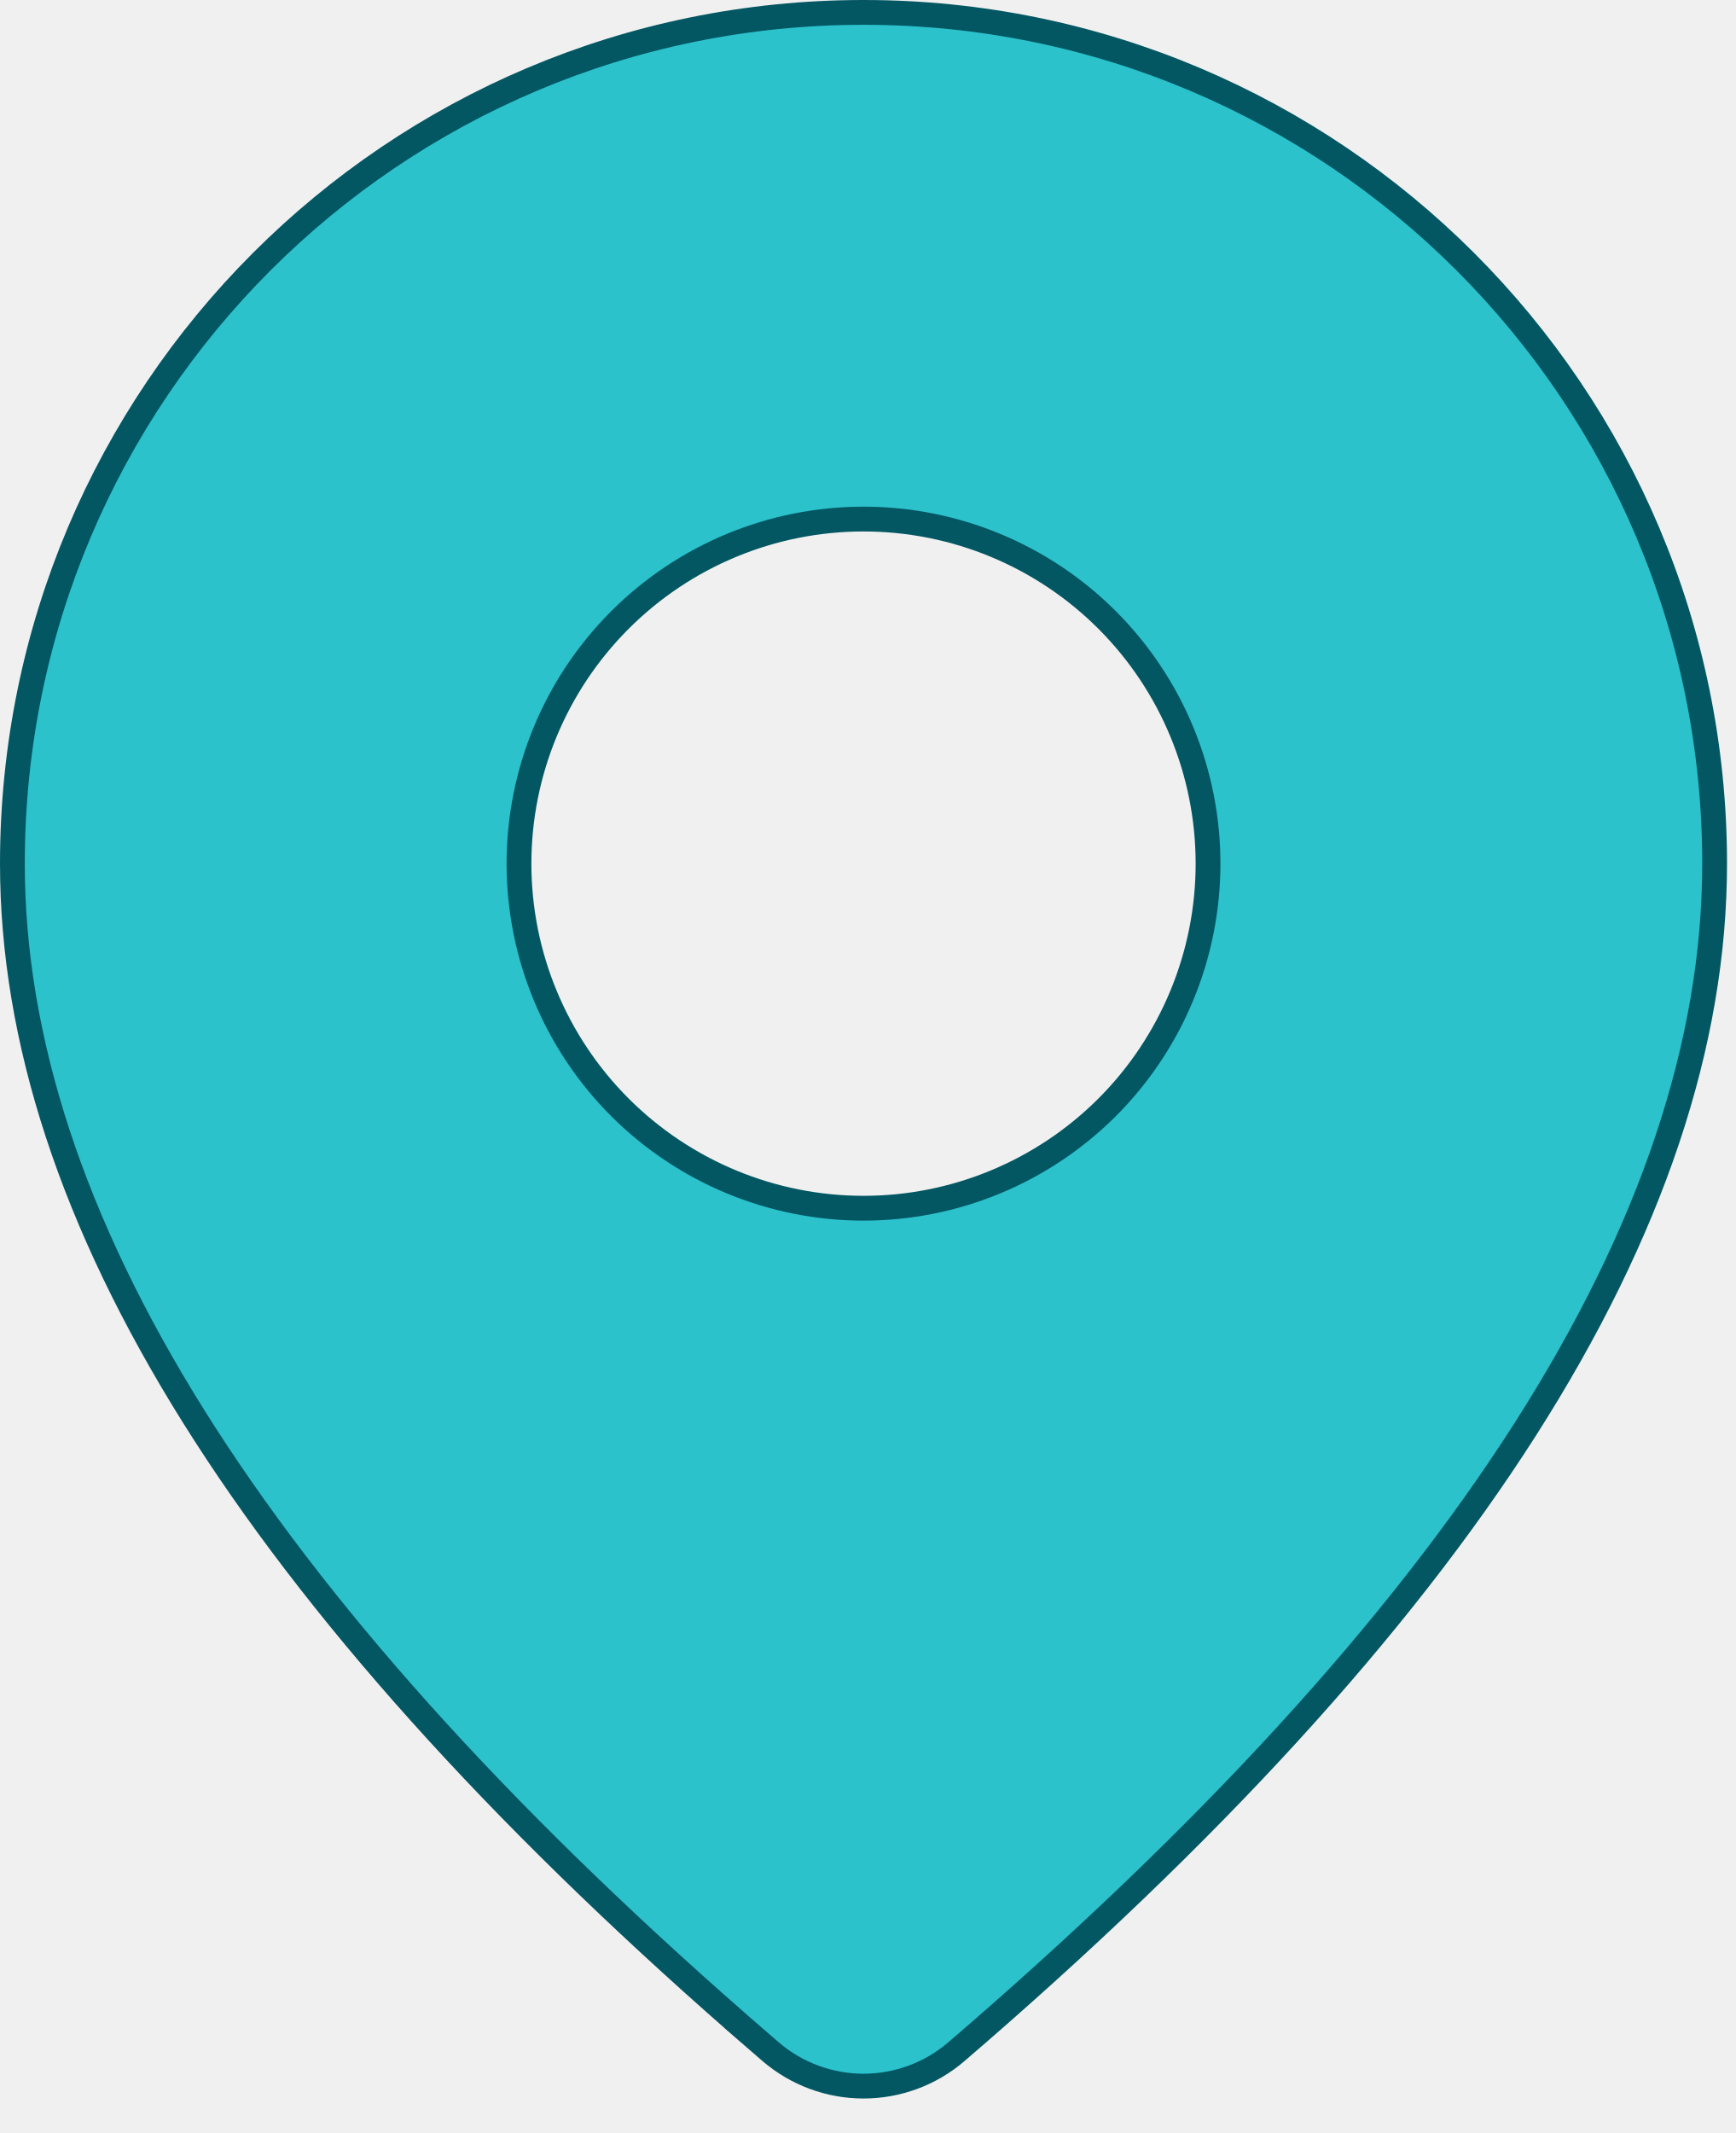
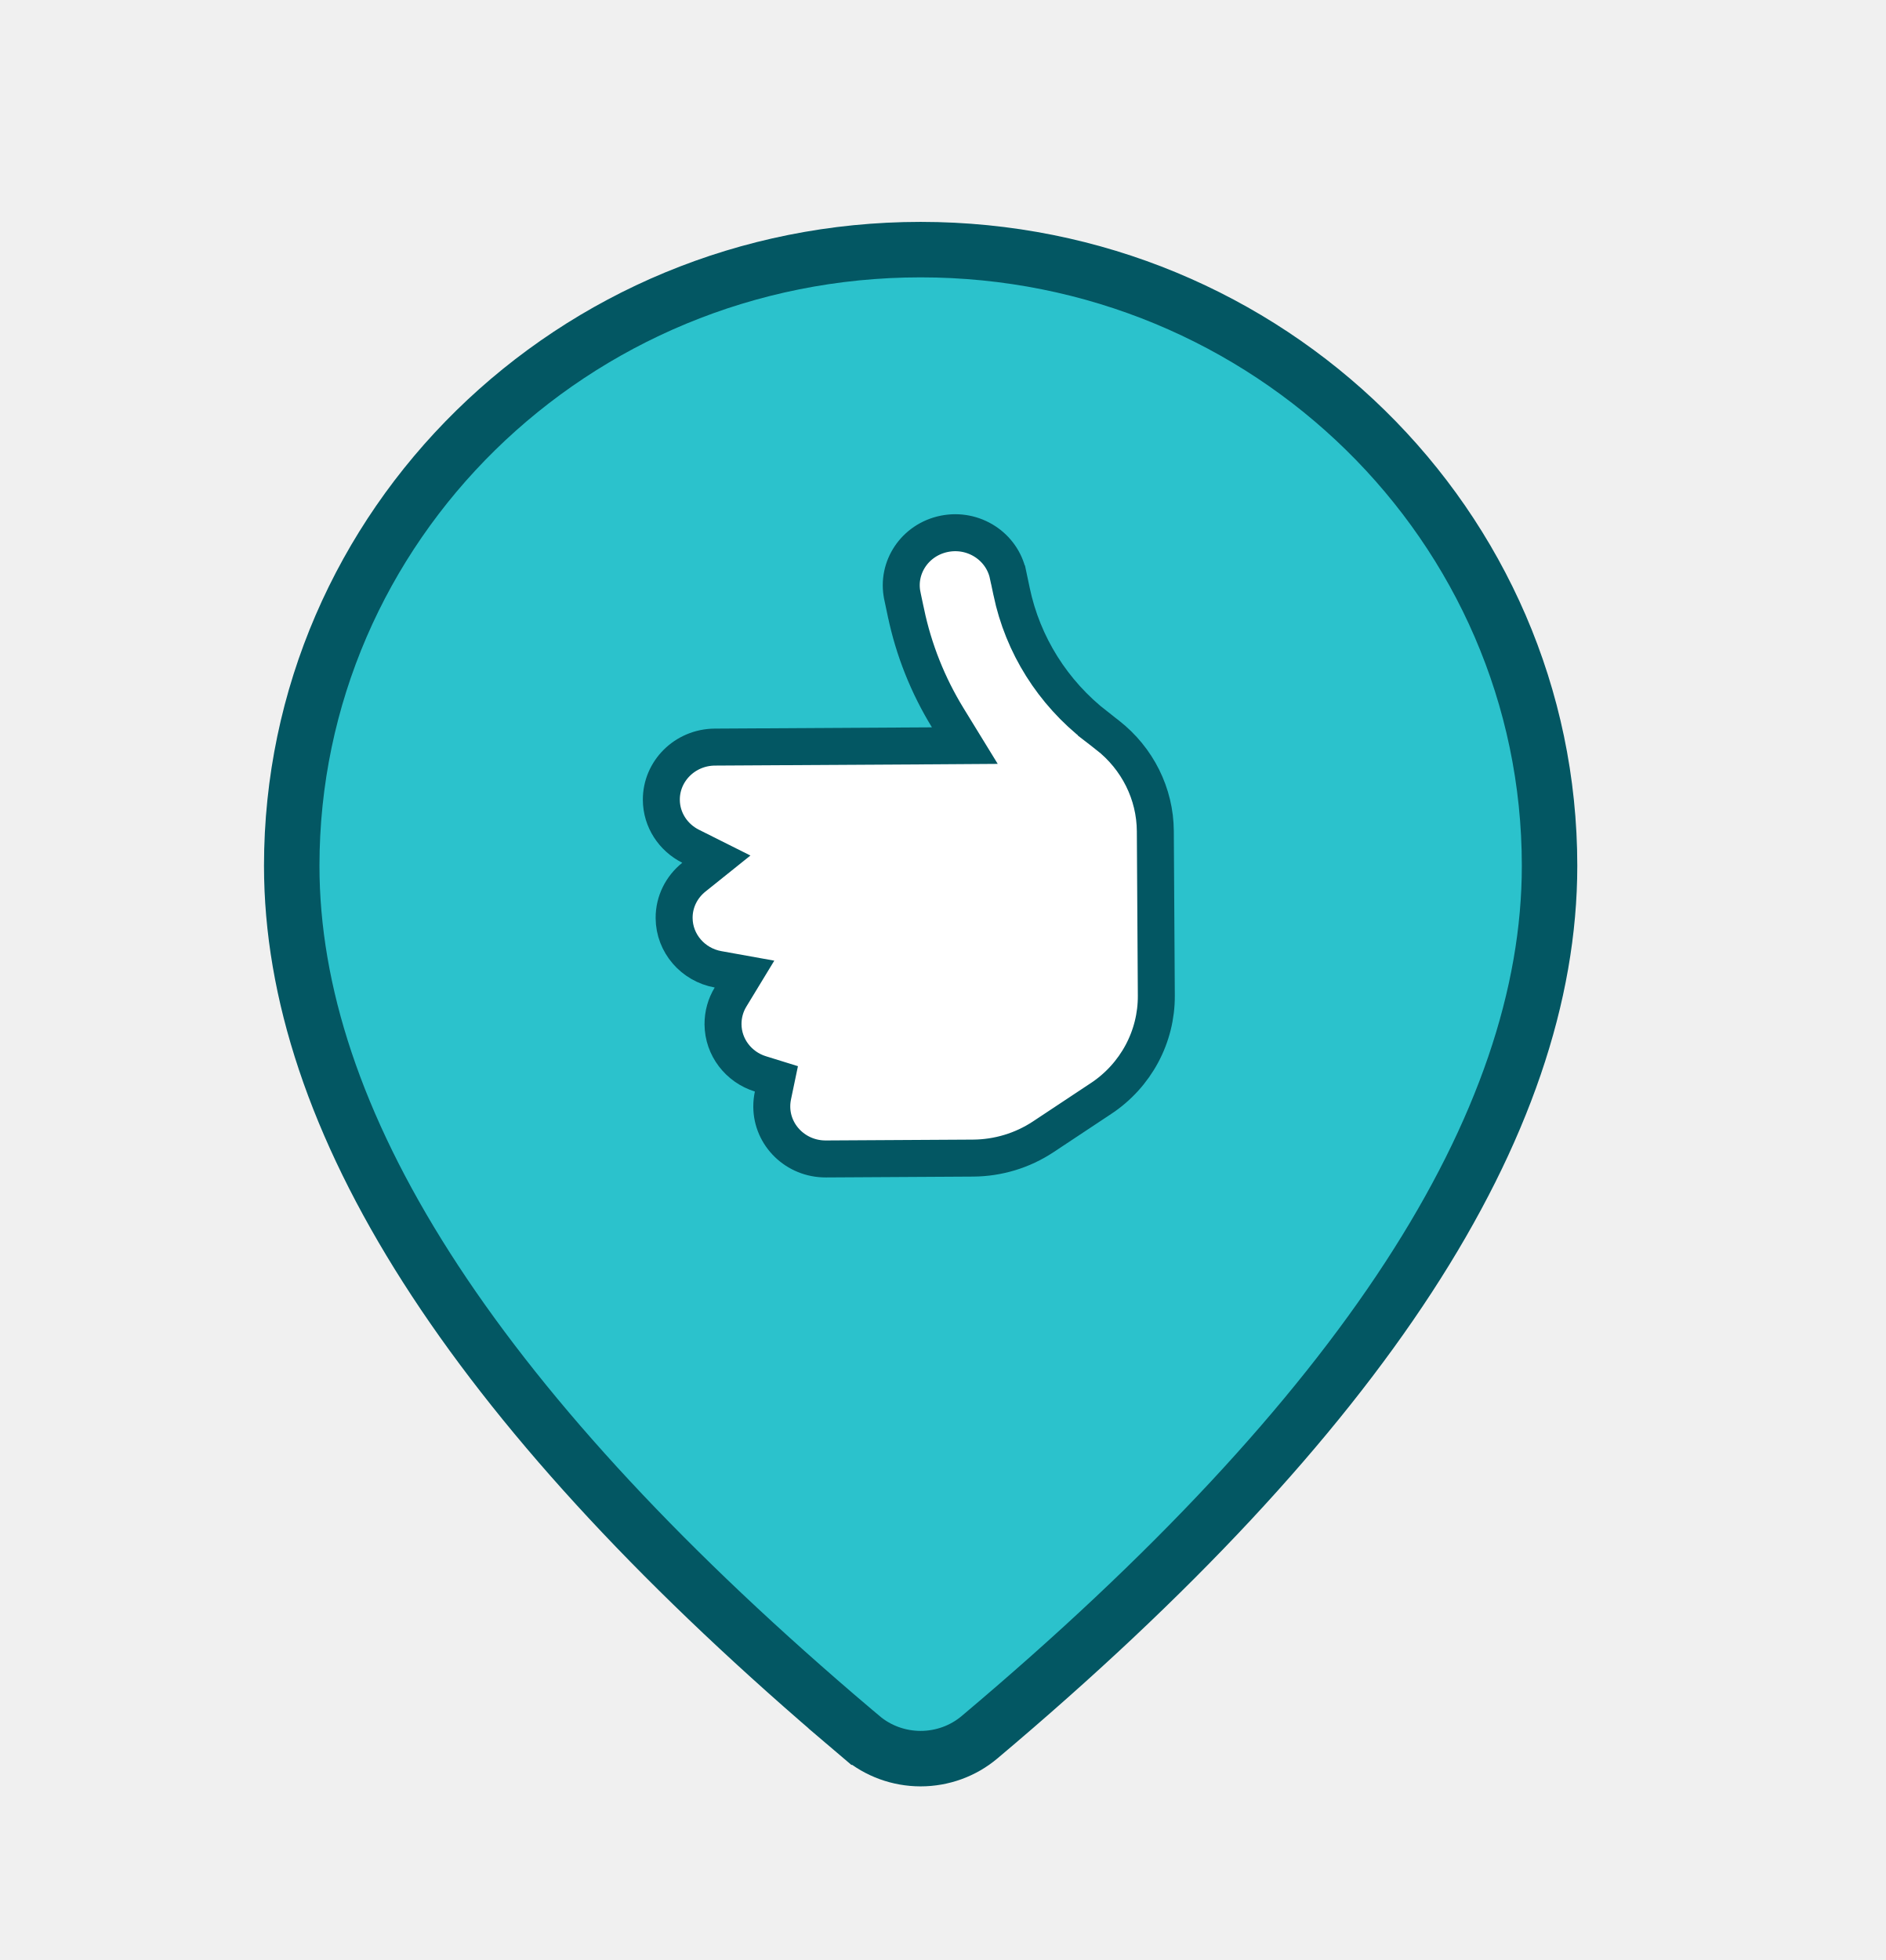
- <svg xmlns="http://www.w3.org/2000/svg" width="35" height="43" viewBox="0 0 35 43" fill="none">
-   <g id="Map location: specialist">
-     <path id="Vector" d="M19.284 41.36L19.284 41.36C18.762 41.809 18.096 42.055 17.408 42.055C16.72 42.054 16.055 41.807 15.533 41.357C15.533 41.357 15.533 41.357 15.533 41.357L14.859 40.773C14.859 40.773 14.859 40.772 14.859 40.772C5.118 32.247 0.25 24.49 0.25 17.411C0.25 7.933 7.933 0.25 17.411 0.25C26.889 0.25 34.571 7.933 34.571 17.411C34.571 24.652 29.478 32.606 19.284 41.36ZM17.411 10.464C15.568 10.464 13.802 11.196 12.499 12.499C11.196 13.802 10.464 15.568 10.464 17.411C10.464 19.253 11.196 21.02 12.499 22.323C13.802 23.625 15.568 24.357 17.411 24.357C19.253 24.357 21.02 23.625 22.323 22.323C23.625 21.02 24.357 19.253 24.357 17.411C24.357 15.568 23.625 13.802 22.323 12.499C21.02 11.196 19.253 10.464 17.411 10.464Z" fill="#2BC2CC" stroke="#035763" stroke-width="0.5" />
-   </g>
+ <svg xmlns="http://www.w3.org/2000/svg" width="51" height="53" viewBox="0 0 51 53" fill="none">
+   <path d="M26.492 46.976L26.492 46.976C26.05 47.349 25.484 47.555 24.896 47.555C24.309 47.554 23.743 47.347 23.302 46.974C23.302 46.974 23.301 46.974 23.301 46.974L22.617 46.392C22.617 46.391 22.616 46.391 22.616 46.391C12.703 37.885 7.89 30.256 7.89 23.411C7.89 14.223 15.491 6.75 24.899 6.75C34.307 6.75 41.908 14.223 41.908 23.411C41.908 30.414 36.87 38.239 26.492 46.976ZM24.899 15.964C22.893 15.964 20.967 16.745 19.544 18.14C18.121 19.535 17.319 21.431 17.319 23.411C17.319 25.39 18.121 27.286 19.544 28.681C20.967 30.076 22.893 30.857 24.899 30.857C26.905 30.857 28.831 30.076 30.254 28.681C31.677 27.286 32.479 25.39 32.479 23.411C32.479 21.431 31.677 19.535 30.254 18.14C28.831 16.745 26.905 15.964 24.899 15.964Z" fill="#2BC2CC" stroke="#035763" stroke-width="1.5" />
+   <rect x="15.3" y="14" width="19.38" height="21" fill="#2BC2CC" />
+   <path d="M24.501 16.566L24.5 16.564L24.404 16.11C24.404 16.11 24.404 16.11 24.404 16.109C24.245 15.352 24.742 14.596 25.538 14.435C26.335 14.274 27.102 14.78 27.262 15.541L27.263 15.542L27.359 15.996C27.359 15.996 27.359 15.996 27.359 15.997C27.661 17.44 28.472 18.73 29.651 19.643L29.651 19.644L29.952 19.876C29.953 19.876 29.953 19.877 29.953 19.877C30.765 20.511 31.24 21.465 31.246 22.475L31.273 26.921C31.28 28.033 30.721 29.08 29.776 29.706L29.775 29.706L28.212 30.742C28.212 30.742 28.212 30.742 28.212 30.742C27.652 31.112 26.993 31.312 26.315 31.316L22.339 31.339C21.525 31.344 20.878 30.703 20.873 29.928C20.872 29.822 20.884 29.718 20.905 29.618L20.998 29.173L20.563 29.038C19.977 28.856 19.558 28.32 19.554 27.697C19.553 27.428 19.626 27.178 19.757 26.962L20.135 26.34L19.418 26.211C18.742 26.089 18.236 25.51 18.232 24.826C18.229 24.384 18.435 23.985 18.765 23.72L19.374 23.232L18.677 22.883C18.205 22.646 17.889 22.17 17.886 21.63C17.881 20.856 18.521 20.207 19.335 20.202L25.207 20.168L26.094 20.162L25.63 19.406C25.096 18.534 24.712 17.575 24.501 16.566Z" fill="white" stroke="#035763" />
</svg>
